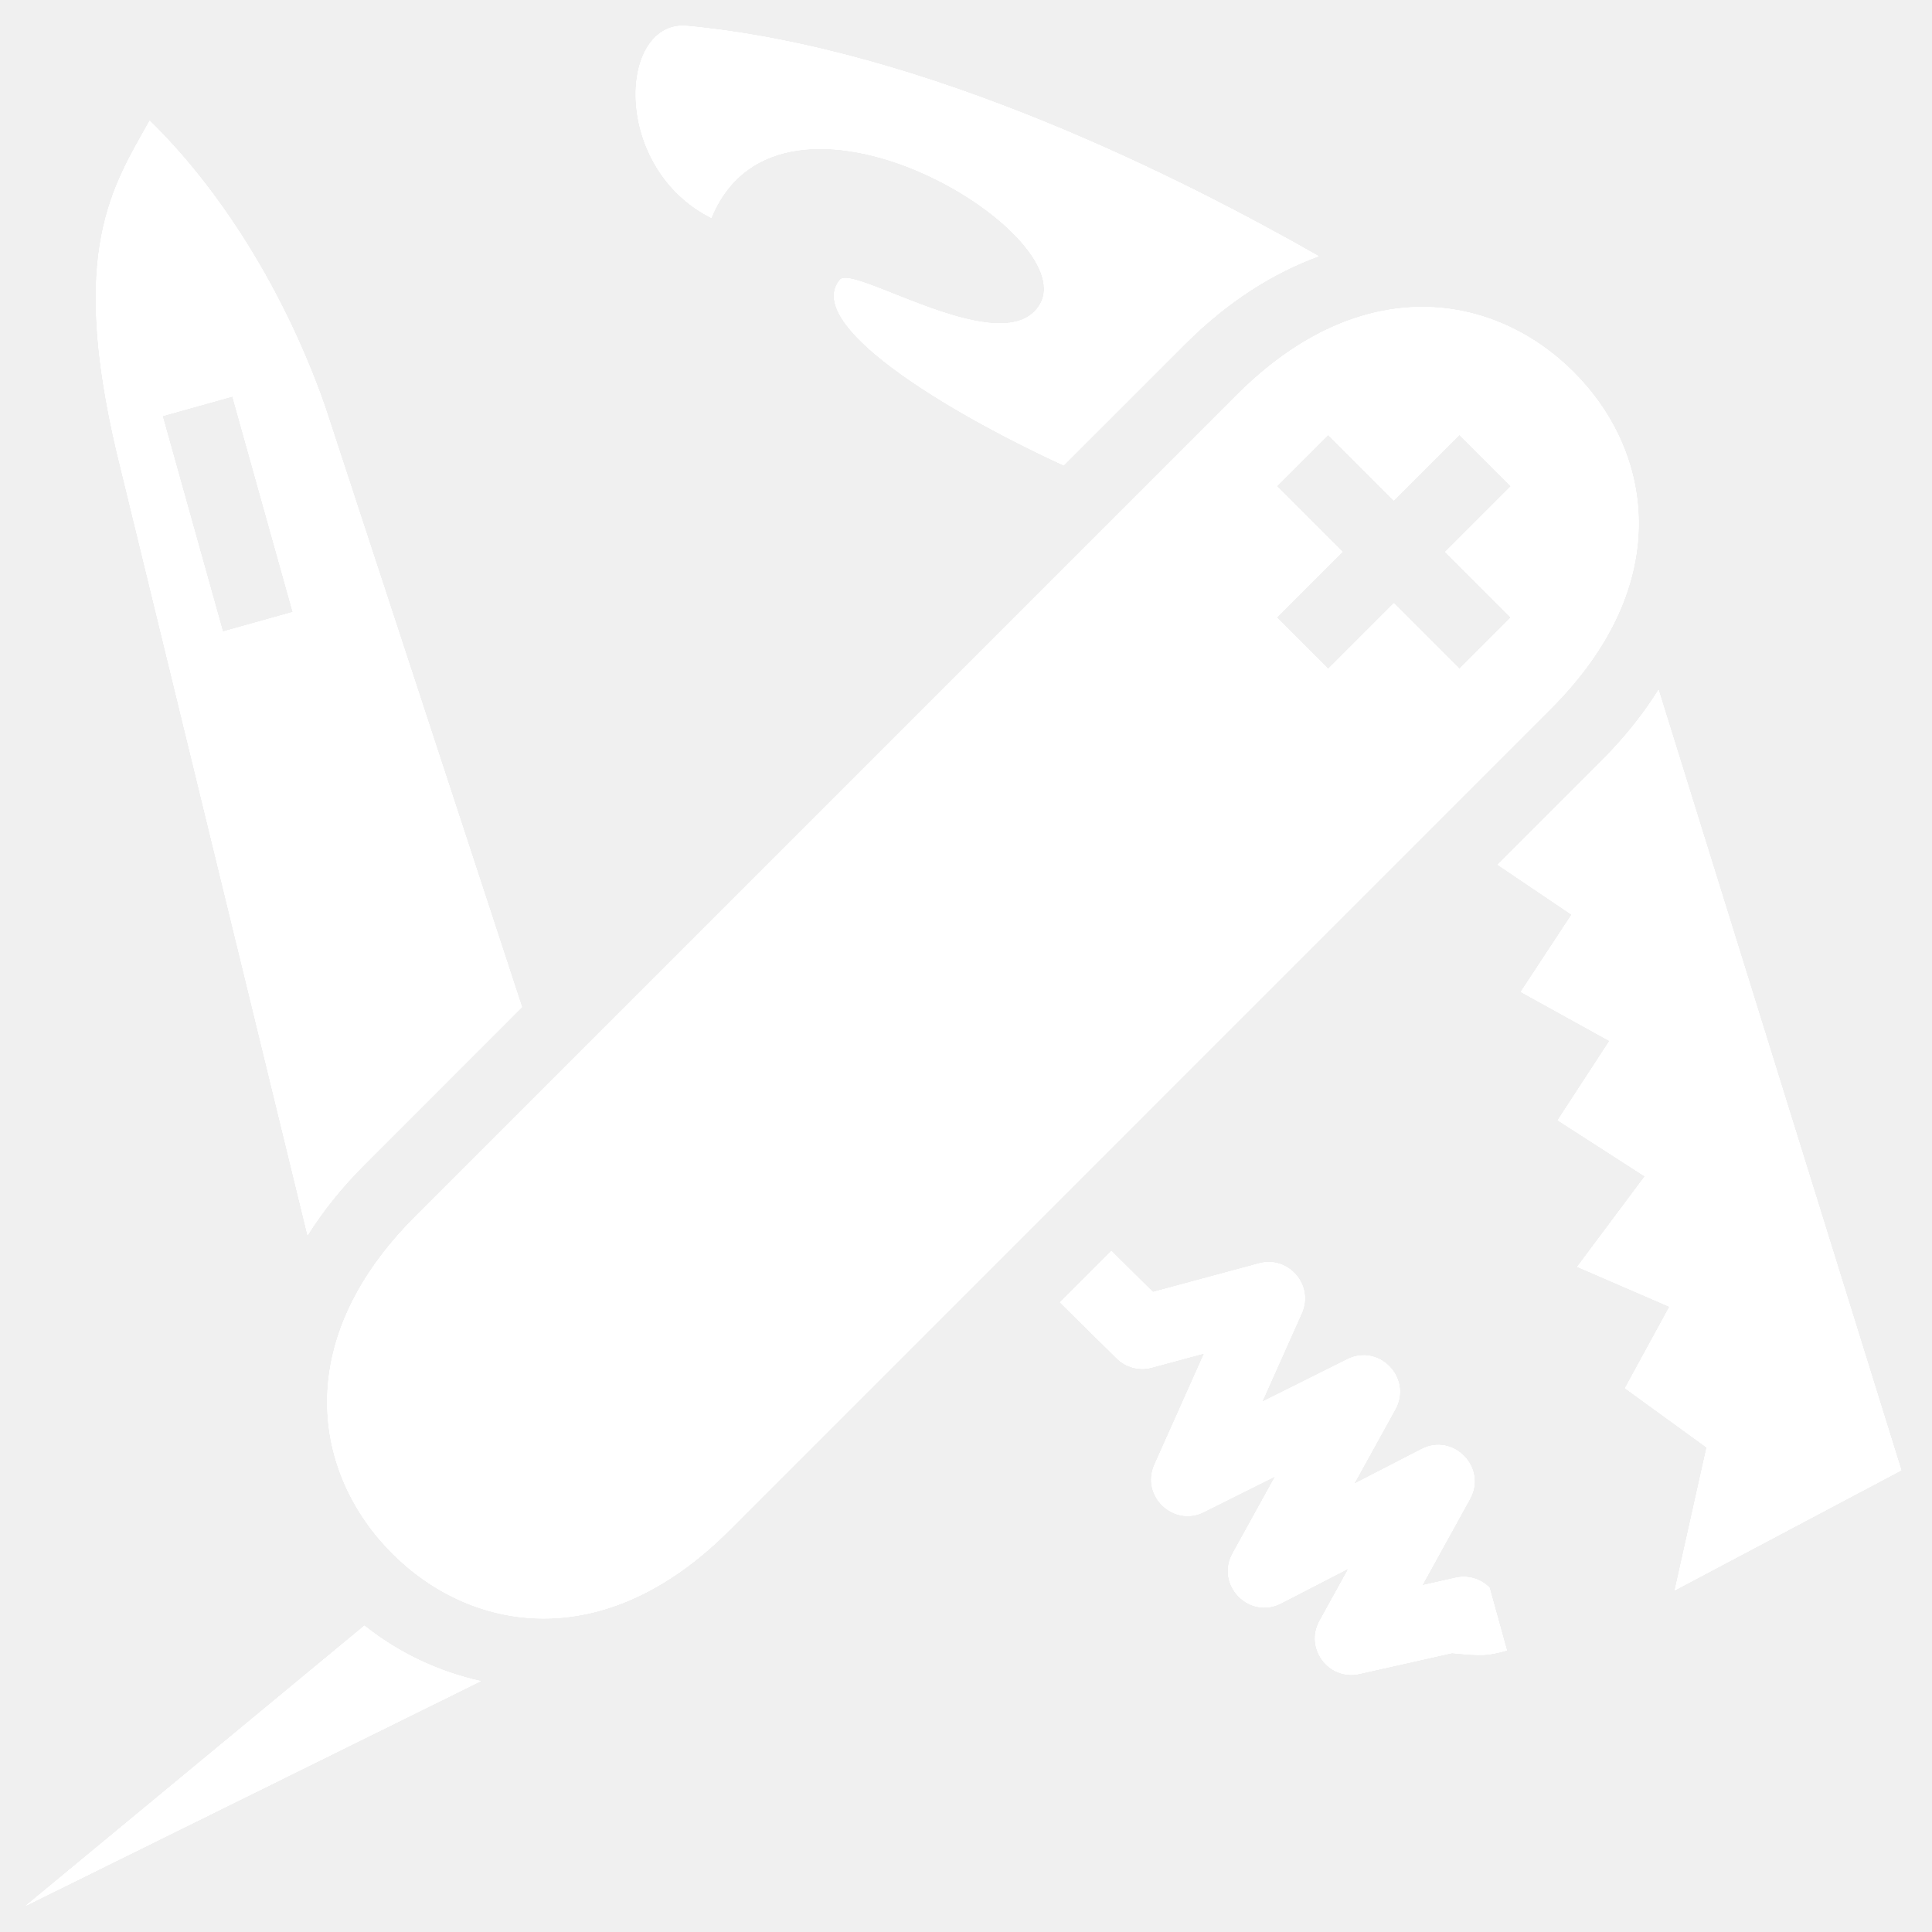
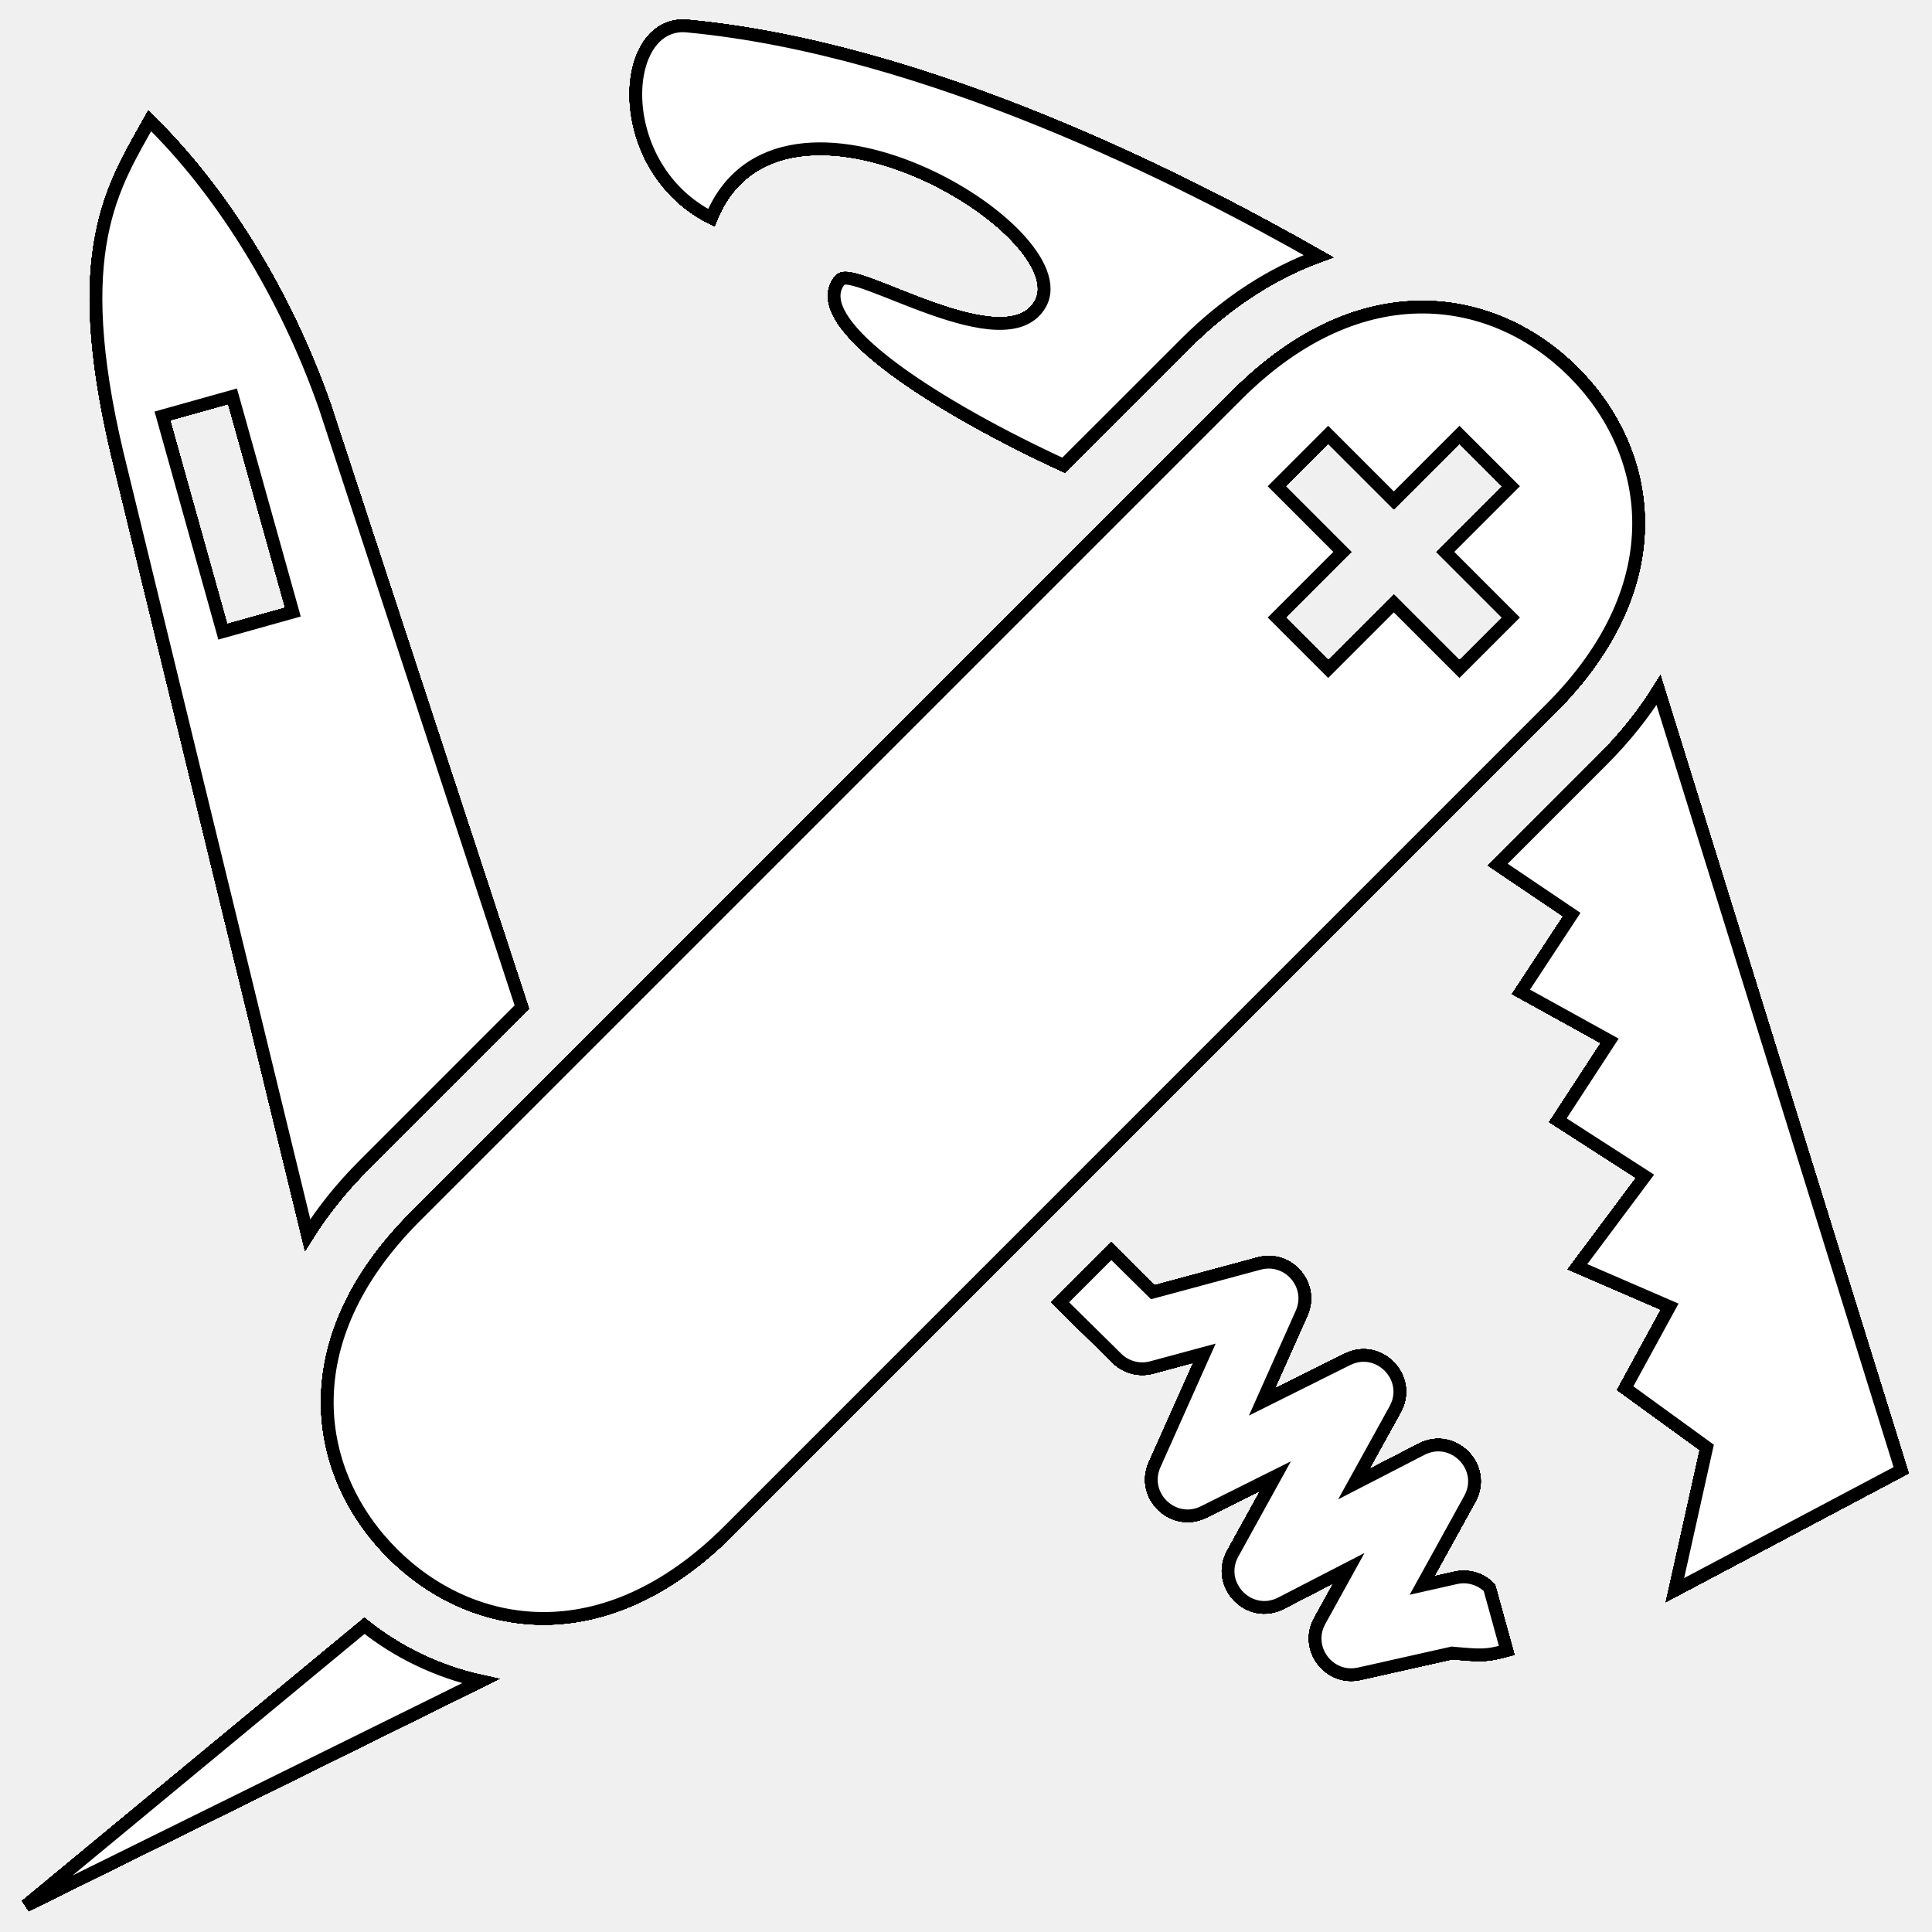
<svg xmlns="http://www.w3.org/2000/svg" width="150" height="150" viewBox="0 0 39.687 39.688" version="1.1" id="svg160">
  <defs id="defs157">
-     <filter style="color-interpolation-filters:sRGB;" id="filter282" x="0" y="0" width="1" height="1">
+     <filter style="color-interpolation-filters:sRGB;" id="filter282" x="-0.002" y="-0.004" width="1.006" height="1.007">
      <feColorMatrix type="hueRotate" values="180" result="color1" id="feColorMatrix278" />
-       <feColorMatrix values="-1 0 0 0 1 0 -1 0 0 1 0 0 -1 0 1 -0.21 -0.72 -0.07 2 0 " result="color2" id="feColorMatrix280" />
+       <feColorMatrix values="-1 0 0 0 1 0 -1 0 0 1 0 0 -1 0 1 -0.21 -0.72 -0.07 2 0 " result="fbSourceGraphic" id="feColorMatrix280" />
+       <feColorMatrix result="fbSourceGraphicAlpha" in="fbSourceGraphic" values="0 0 0 -1 0 0 0 0 -1 0 0 0 0 -1 0 0 0 0 1 0" id="feColorMatrix825" />
+       <feColorMatrix id="feColorMatrix827" values="-1 0 0 0 1 0 -1 0 0 1 0 0 -1 0 1 -0.21 -0.72 -0.07 2 0 " result="color2" in="fbSourceGraphic" />
    </filter>
  </defs>
  <g id="layer1">
-     <path fill="#000000" d="m 14.056,0.529 c -1.353,-0.035 -1.477,2.923 0.556,3.947 1.415,-3.441 7.606,0.271 6.756,1.768 -0.703,1.238 -3.84,-0.825 -4.114,-0.494 -0.744,0.898 2.08,2.651 4.596,3.81 L 24.353,7.058 C 25.22,6.191 26.151,5.607 27.089,5.263 24.313,3.681 19.039,0.999 14.122,0.534 c -0.022,-0.002 -0.044,-0.003 -0.065,-0.004 z M 3.074,2.48 C 2.312,3.843 1.419,5.141 2.404,9.31 L 6.318,25.376 c 0.309,-0.492 0.691,-0.973 1.155,-1.437 L 10.722,20.689 6.675,8.35 C 5.84,5.965 4.502,3.871 3.074,2.48 Z M 29.229,6.307 C 28.024,6.303 26.698,6.823 25.408,8.113 L 8.527,24.994 c -2.579,2.579 -2.081,5.305 -0.469,6.917 1.612,1.612 4.338,2.11 6.917,-0.469 L 31.856,14.56 c 2.579,-2.579 2.081,-5.305 0.469,-6.917 C 31.519,6.838 30.434,6.31 29.229,6.307 Z M 4.775,8.144 6.014,12.573 4.577,12.975 3.338,8.546 Z m 22.509,0.79 1.348,1.348 1.348,-1.348 1.055,1.055 -1.348,1.348 1.348,1.348 -1.055,1.055 -1.348,-1.348 -1.348,1.348 -1.055,-1.055 1.348,-1.348 -1.348,-1.348 z m 6.786,5.238 c -0.309,0.494 -0.693,0.978 -1.159,1.444 l -2.147,2.147 1.52,1.026 -1.044,1.587 1.822,1.007 -1.063,1.63 1.789,1.152 -1.388,1.858 1.895,0.82 -0.914,1.674 1.677,1.217 -0.654,2.935 4.653,-2.465 z m -11.241,11.526 -1.055,1.055 1.167,1.151 a 0.746,0.746 0 0 0 0.718,0.189 l 1.078,-0.291 -1.021,2.286 c -0.285,0.639 0.388,1.284 1.014,0.972 l 1.466,-0.732 -0.874,1.583 c -0.356,0.646 0.34,1.362 0.995,1.024 l 1.386,-0.715 -0.595,1.077 c -0.311,0.563 0.189,1.229 0.817,1.088 l 1.902,-0.427 c 0.63,0.058 0.709,0.058 1.127,-0.053 l -0.357,-1.291 a 0.746,0.746 0 0 0 -0.694,-0.203 l -0.687,0.155 0.979,-1.774 c 0.356,-0.645 -0.34,-1.361 -0.995,-1.023 l -1.385,0.714 0.846,-1.531 c 0.354,-0.641 -0.331,-1.355 -0.986,-1.028 l -1.748,0.872 0.812,-1.818 c 0.256,-0.574 -0.269,-1.188 -0.876,-1.024 l -2.18,0.588 z M 7.486,33.395 0.529,39.149 9.877,34.534 C 8.992,34.338 8.175,33.944 7.486,33.395 Z" id="path36" style="stroke-width:0.083;filter:url(#filter282)" />
+     <path fill="#000000" d="m 14.056,0.529 c -1.353,-0.035 -1.477,2.923 0.556,3.947 1.415,-3.441 7.606,0.271 6.756,1.768 -0.703,1.238 -3.84,-0.825 -4.114,-0.494 -0.744,0.898 2.08,2.651 4.596,3.81 L 24.353,7.058 C 25.22,6.191 26.151,5.607 27.089,5.263 24.313,3.681 19.039,0.999 14.122,0.534 c -0.022,-0.002 -0.044,-0.003 -0.065,-0.004 z M 3.074,2.48 C 2.312,3.843 1.419,5.141 2.404,9.31 L 6.318,25.376 c 0.309,-0.492 0.691,-0.973 1.155,-1.437 L 10.722,20.689 6.675,8.35 C 5.84,5.965 4.502,3.871 3.074,2.48 Z M 29.229,6.307 C 28.024,6.303 26.698,6.823 25.408,8.113 L 8.527,24.994 c -2.579,2.579 -2.081,5.305 -0.469,6.917 1.612,1.612 4.338,2.11 6.917,-0.469 L 31.856,14.56 c 2.579,-2.579 2.081,-5.305 0.469,-6.917 C 31.519,6.838 30.434,6.31 29.229,6.307 Z M 4.775,8.144 6.014,12.573 4.577,12.975 3.338,8.546 Z m 22.509,0.79 1.348,1.348 1.348,-1.348 1.055,1.055 -1.348,1.348 1.348,1.348 -1.055,1.055 -1.348,-1.348 -1.348,1.348 -1.055,-1.055 1.348,-1.348 -1.348,-1.348 z m 6.786,5.238 c -0.309,0.494 -0.693,0.978 -1.159,1.444 l -2.147,2.147 1.52,1.026 -1.044,1.587 1.822,1.007 -1.063,1.63 1.789,1.152 -1.388,1.858 1.895,0.82 -0.914,1.674 1.677,1.217 -0.654,2.935 4.653,-2.465 z m -11.241,11.526 -1.055,1.055 1.167,1.151 a 0.746,0.746 0 0 0 0.718,0.189 l 1.078,-0.291 -1.021,2.286 c -0.285,0.639 0.388,1.284 1.014,0.972 l 1.466,-0.732 -0.874,1.583 c -0.356,0.646 0.34,1.362 0.995,1.024 l 1.386,-0.715 -0.595,1.077 c -0.311,0.563 0.189,1.229 0.817,1.088 l 1.902,-0.427 c 0.63,0.058 0.709,0.058 1.127,-0.053 l -0.357,-1.291 a 0.746,0.746 0 0 0 -0.694,-0.203 l -0.687,0.155 0.979,-1.774 c 0.356,-0.645 -0.34,-1.361 -0.995,-1.023 l -1.385,0.714 0.846,-1.531 c 0.354,-0.641 -0.331,-1.355 -0.986,-1.028 l -1.748,0.872 0.812,-1.818 c 0.256,-0.574 -0.269,-1.188 -0.876,-1.024 l -2.18,0.588 z M 7.486,33.395 0.529,39.149 9.877,34.534 C 8.992,34.338 8.175,33.944 7.486,33.395 Z" id="path36" style="stroke-width:0.265;filter:url(#filter282);fill:#ffffff;fill-opacity:1;stroke:#000000;stroke-opacity:1;stroke-miterlimit:4;stroke-dasharray:none" />
  </g>
</svg>
